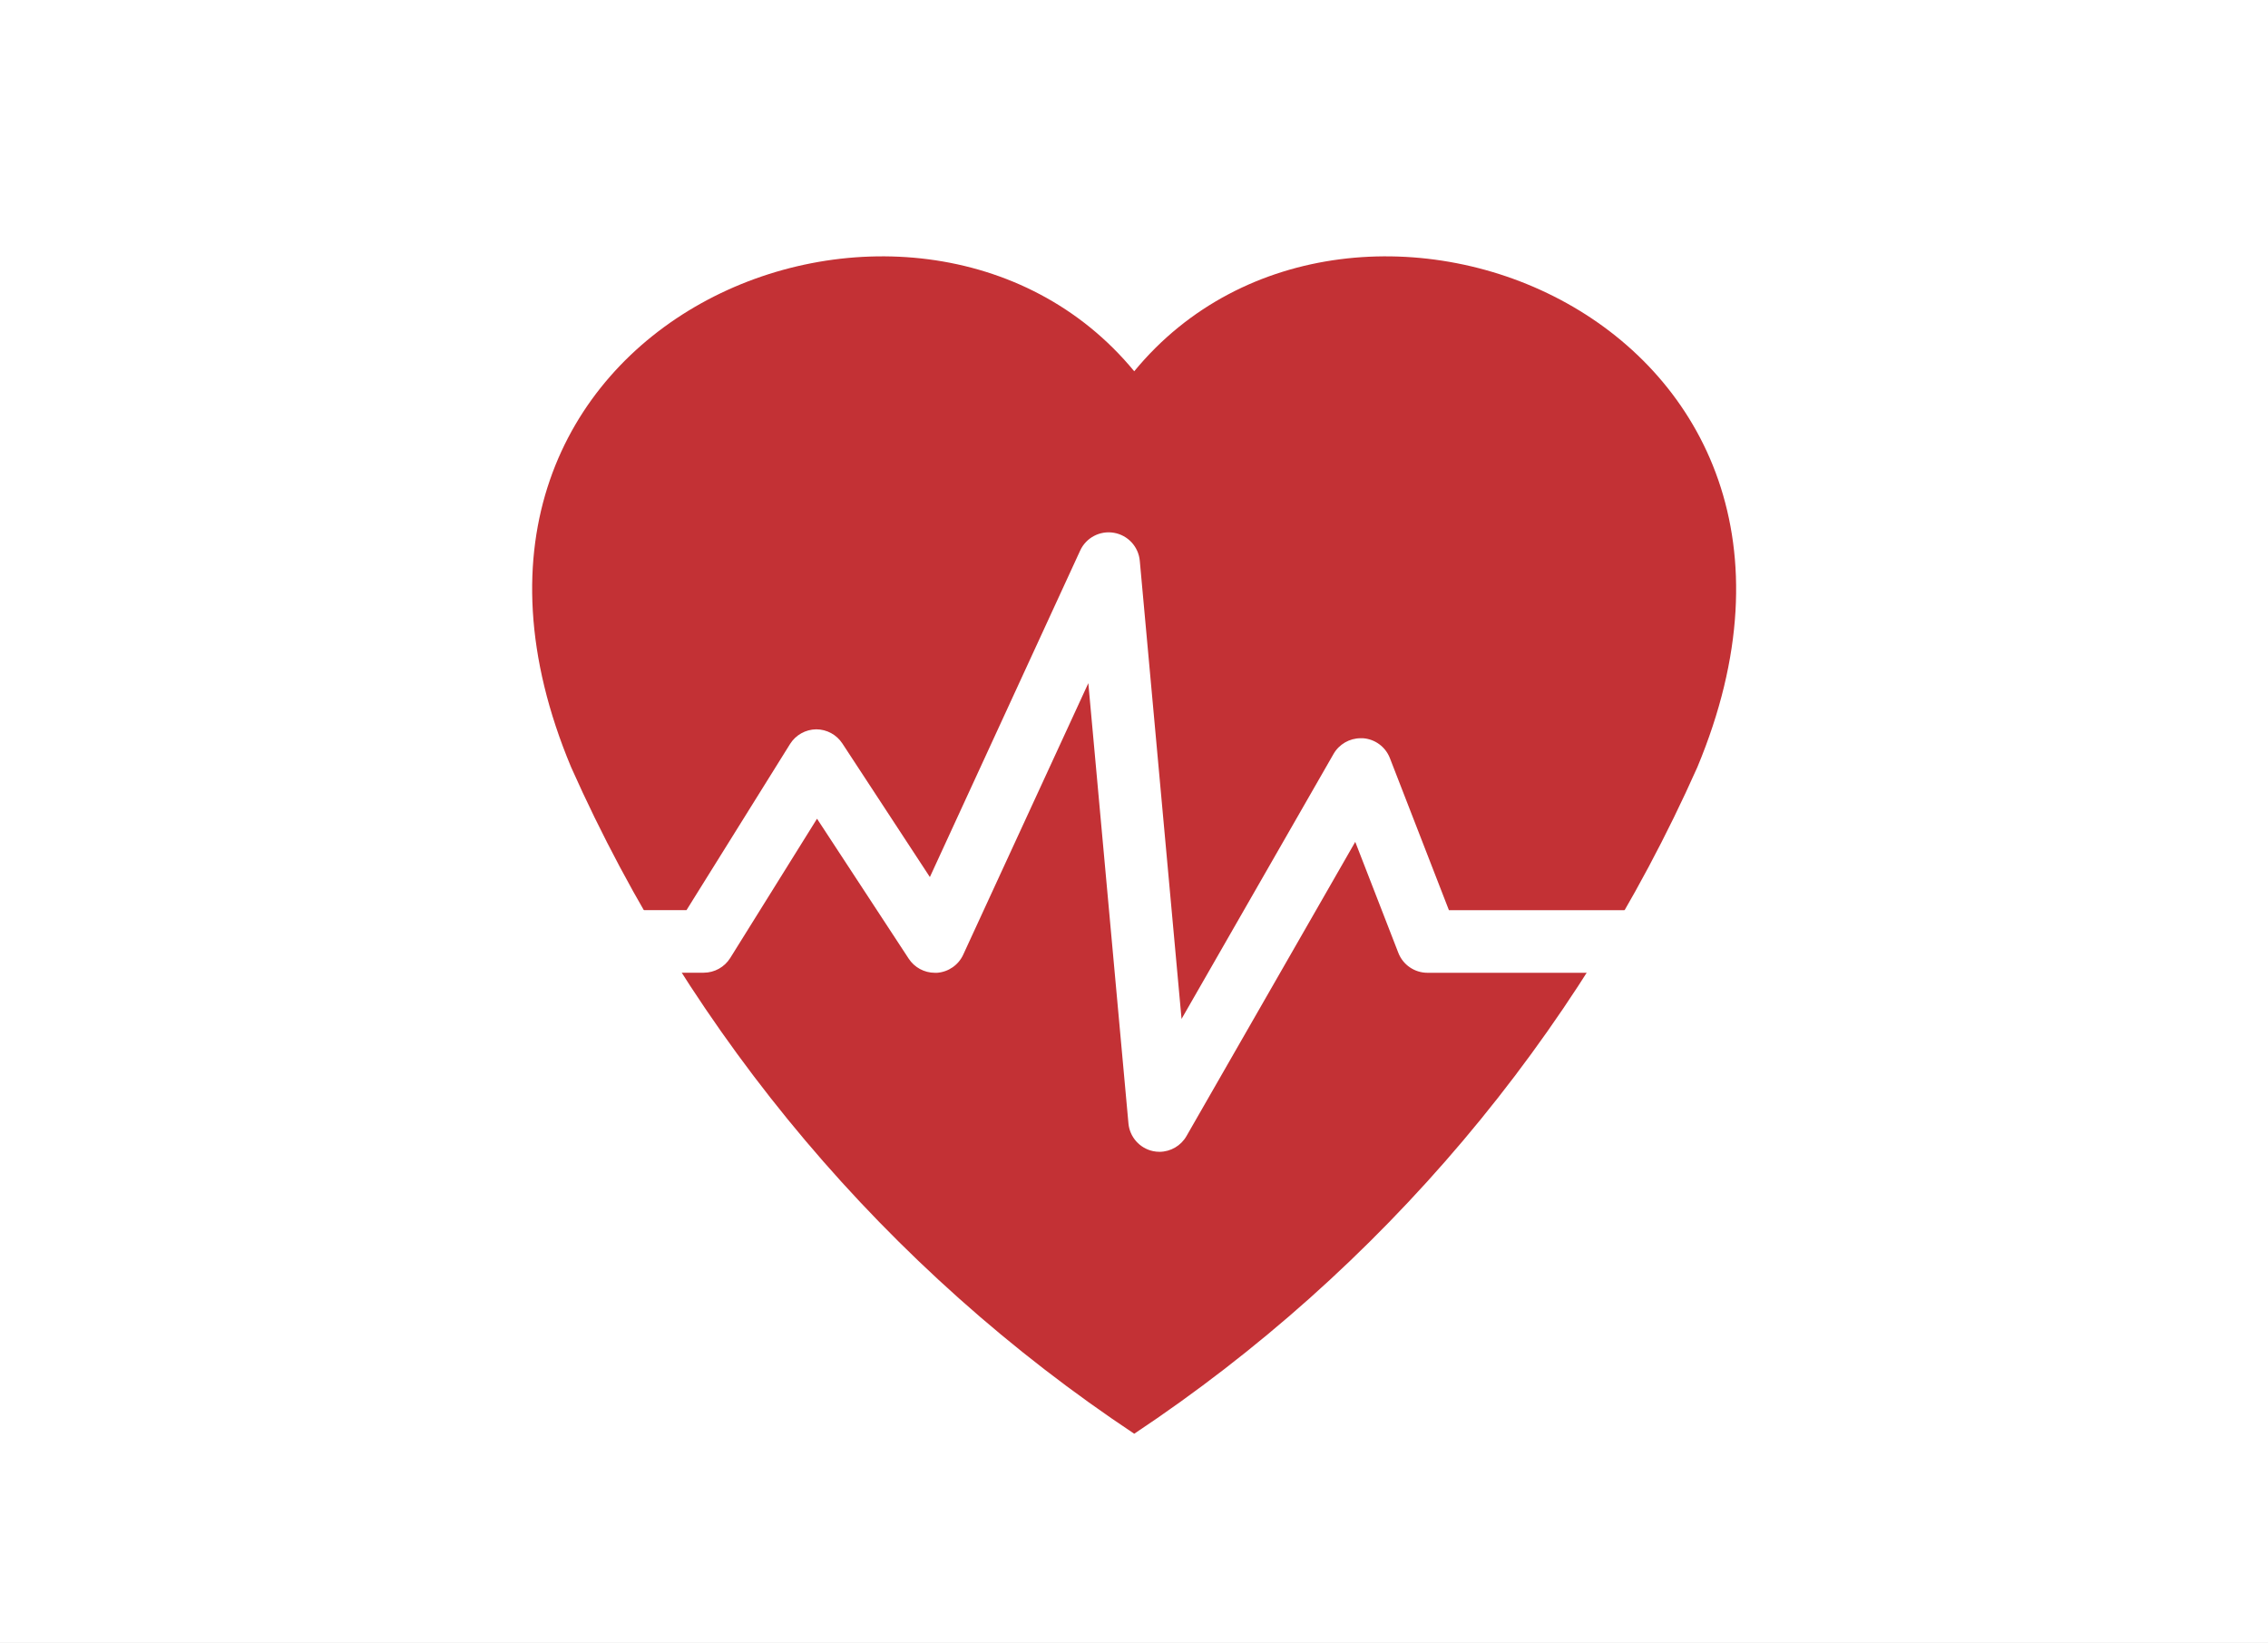
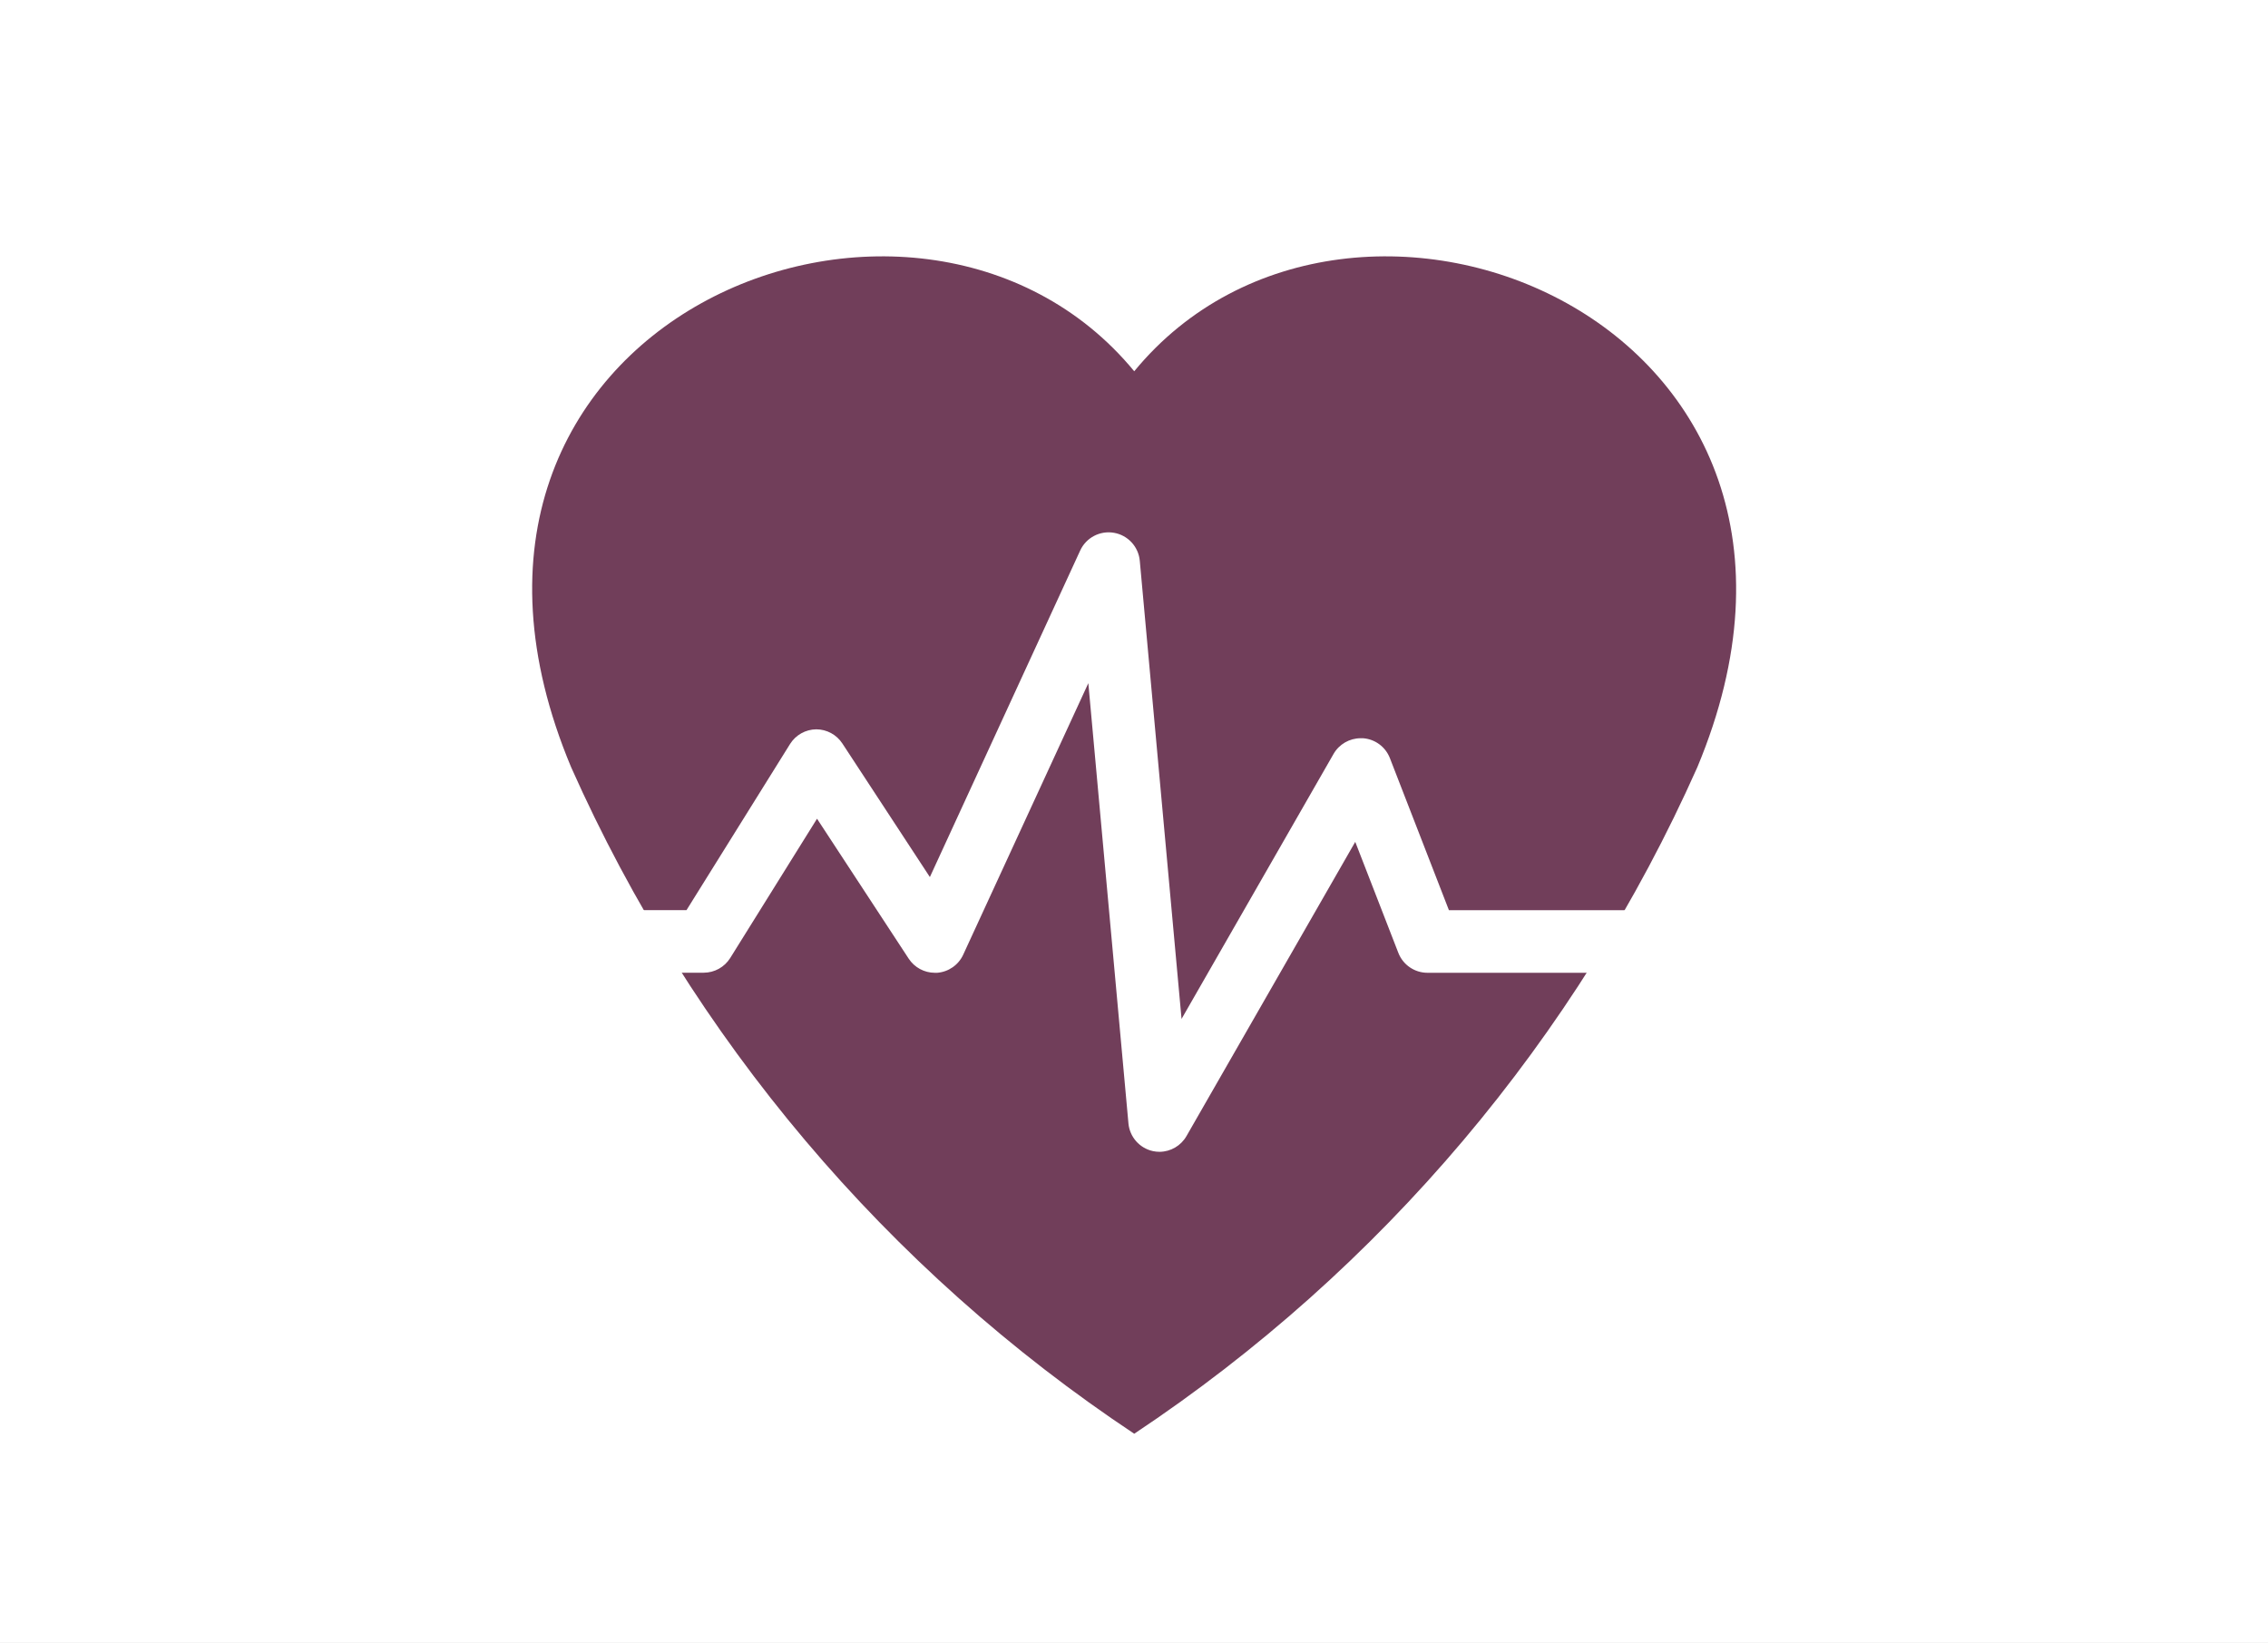
<svg xmlns="http://www.w3.org/2000/svg" width="29" height="21" viewBox="0 0 29 21">
  <g id="Group_2499" data-name="Group 2499" transform="translate(-698 -2278)">
    <rect id="Rectangle_3511" data-name="Rectangle 3511" width="29" height="21" transform="translate(698 2278)" fill="#fff" />
-     <path id="Path_5556" data-name="Path 5556" d="M7.7,15.053A20.013,20.013,0,0,1,.5,6.531C-1.887.829,4.924-1.9,7.7,1.468,10.47-1.9,17.281.829,14.9,6.531A20.013,20.013,0,0,1,7.7,15.053Z" transform="translate(704.803 2281.279)" fill="#c33135" />
+     <path id="Path_5556" data-name="Path 5556" d="M7.7,15.053A20.013,20.013,0,0,1,.5,6.531C-1.887.829,4.924-1.9,7.7,1.468,10.47-1.9,17.281.829,14.9,6.531A20.013,20.013,0,0,1,7.7,15.053Z" transform="translate(704.803 2281.279)" fill="#713e5a" />
    <path id="Path_5561" data-name="Path 5561" d="M-5552.342-4155.786a.4.4,0,0,1-.085-.009.4.4,0,0,1-.313-.354l-.513-5.629-1.6,3.472a.4.4,0,0,1-.333.231h-.03a.4.4,0,0,1-.334-.181l-1.172-1.789-1.11,1.781a.4.4,0,0,1-.339.188h-1.8v-.8h1.58l1.324-2.124a.4.4,0,0,1,.335-.188h0a.4.4,0,0,1,.334.181l1.119,1.708,1.922-4.175a.4.4,0,0,1,.431-.227.4.4,0,0,1,.331.358l.534,5.858,1.944-3.389a.4.4,0,0,1,.347-.2h.03a.4.4,0,0,1,.343.254l.755,1.945h3.471v.8h-3.745a.4.4,0,0,1-.373-.255l-.551-1.419-2.158,3.762A.4.4,0,0,1-5552.342-4155.786Z" transform="translate(6265.169 6448.513)" fill="#fff" />
  </g>
</svg>
